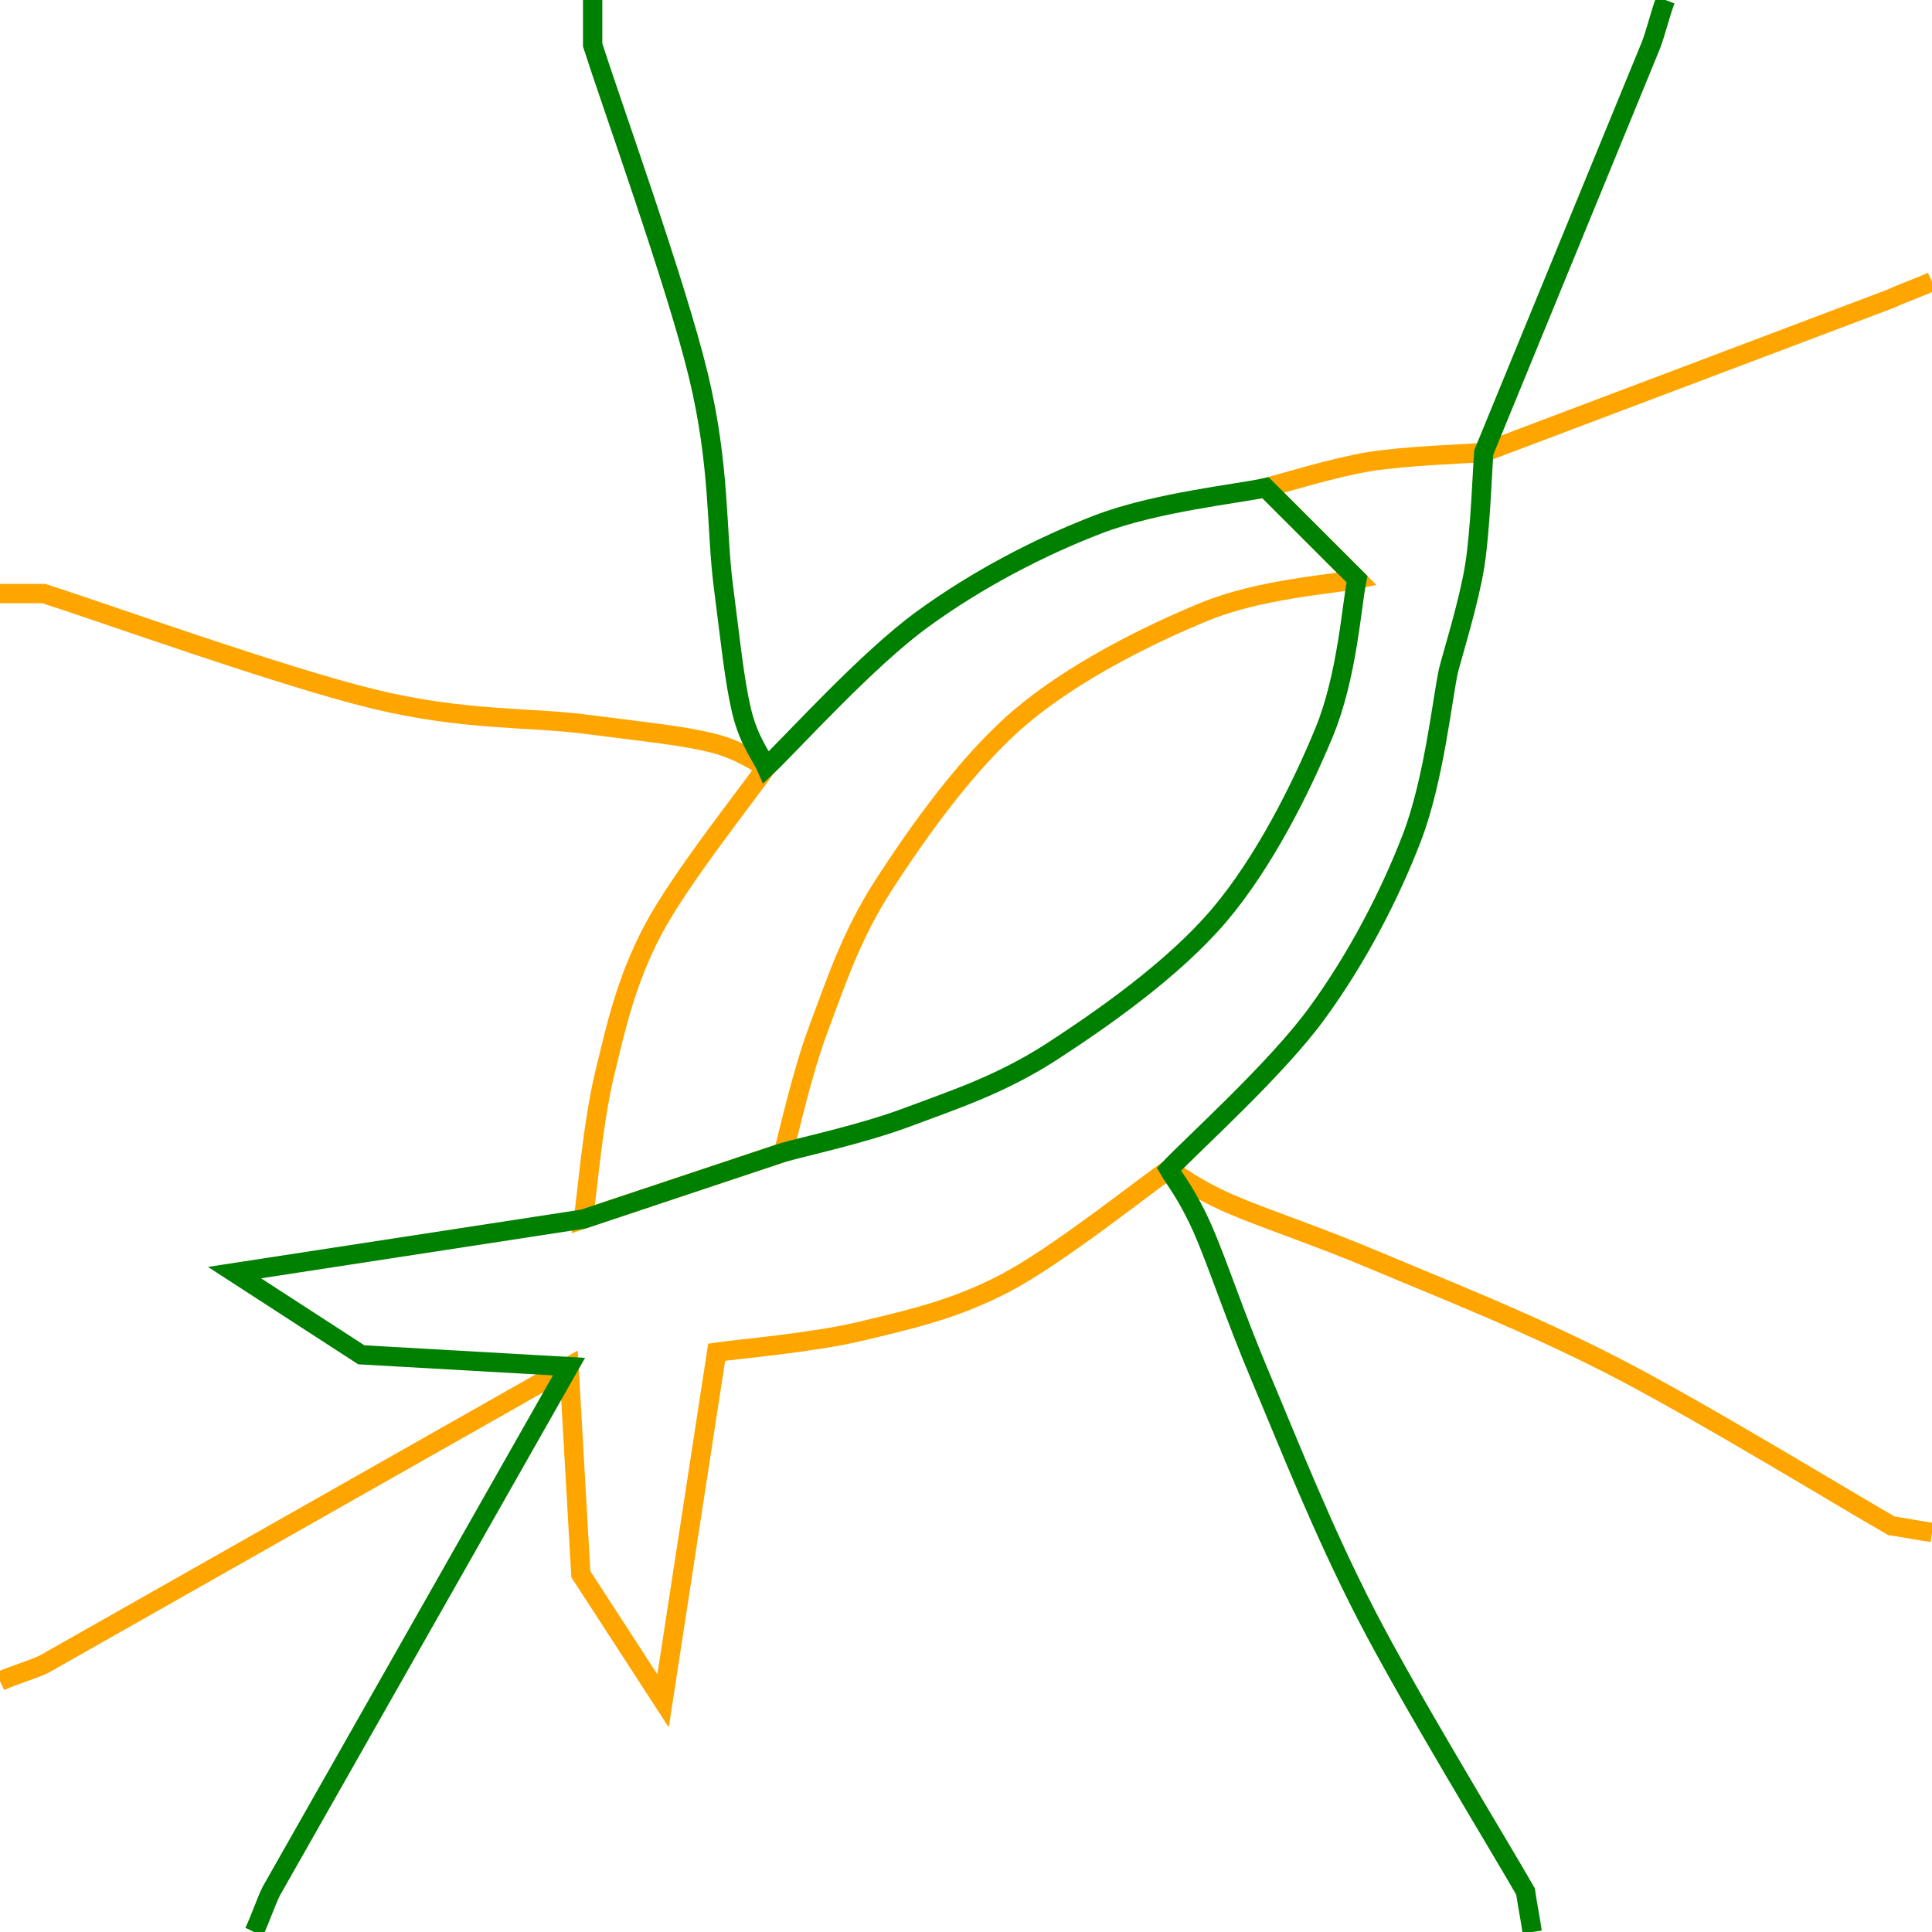
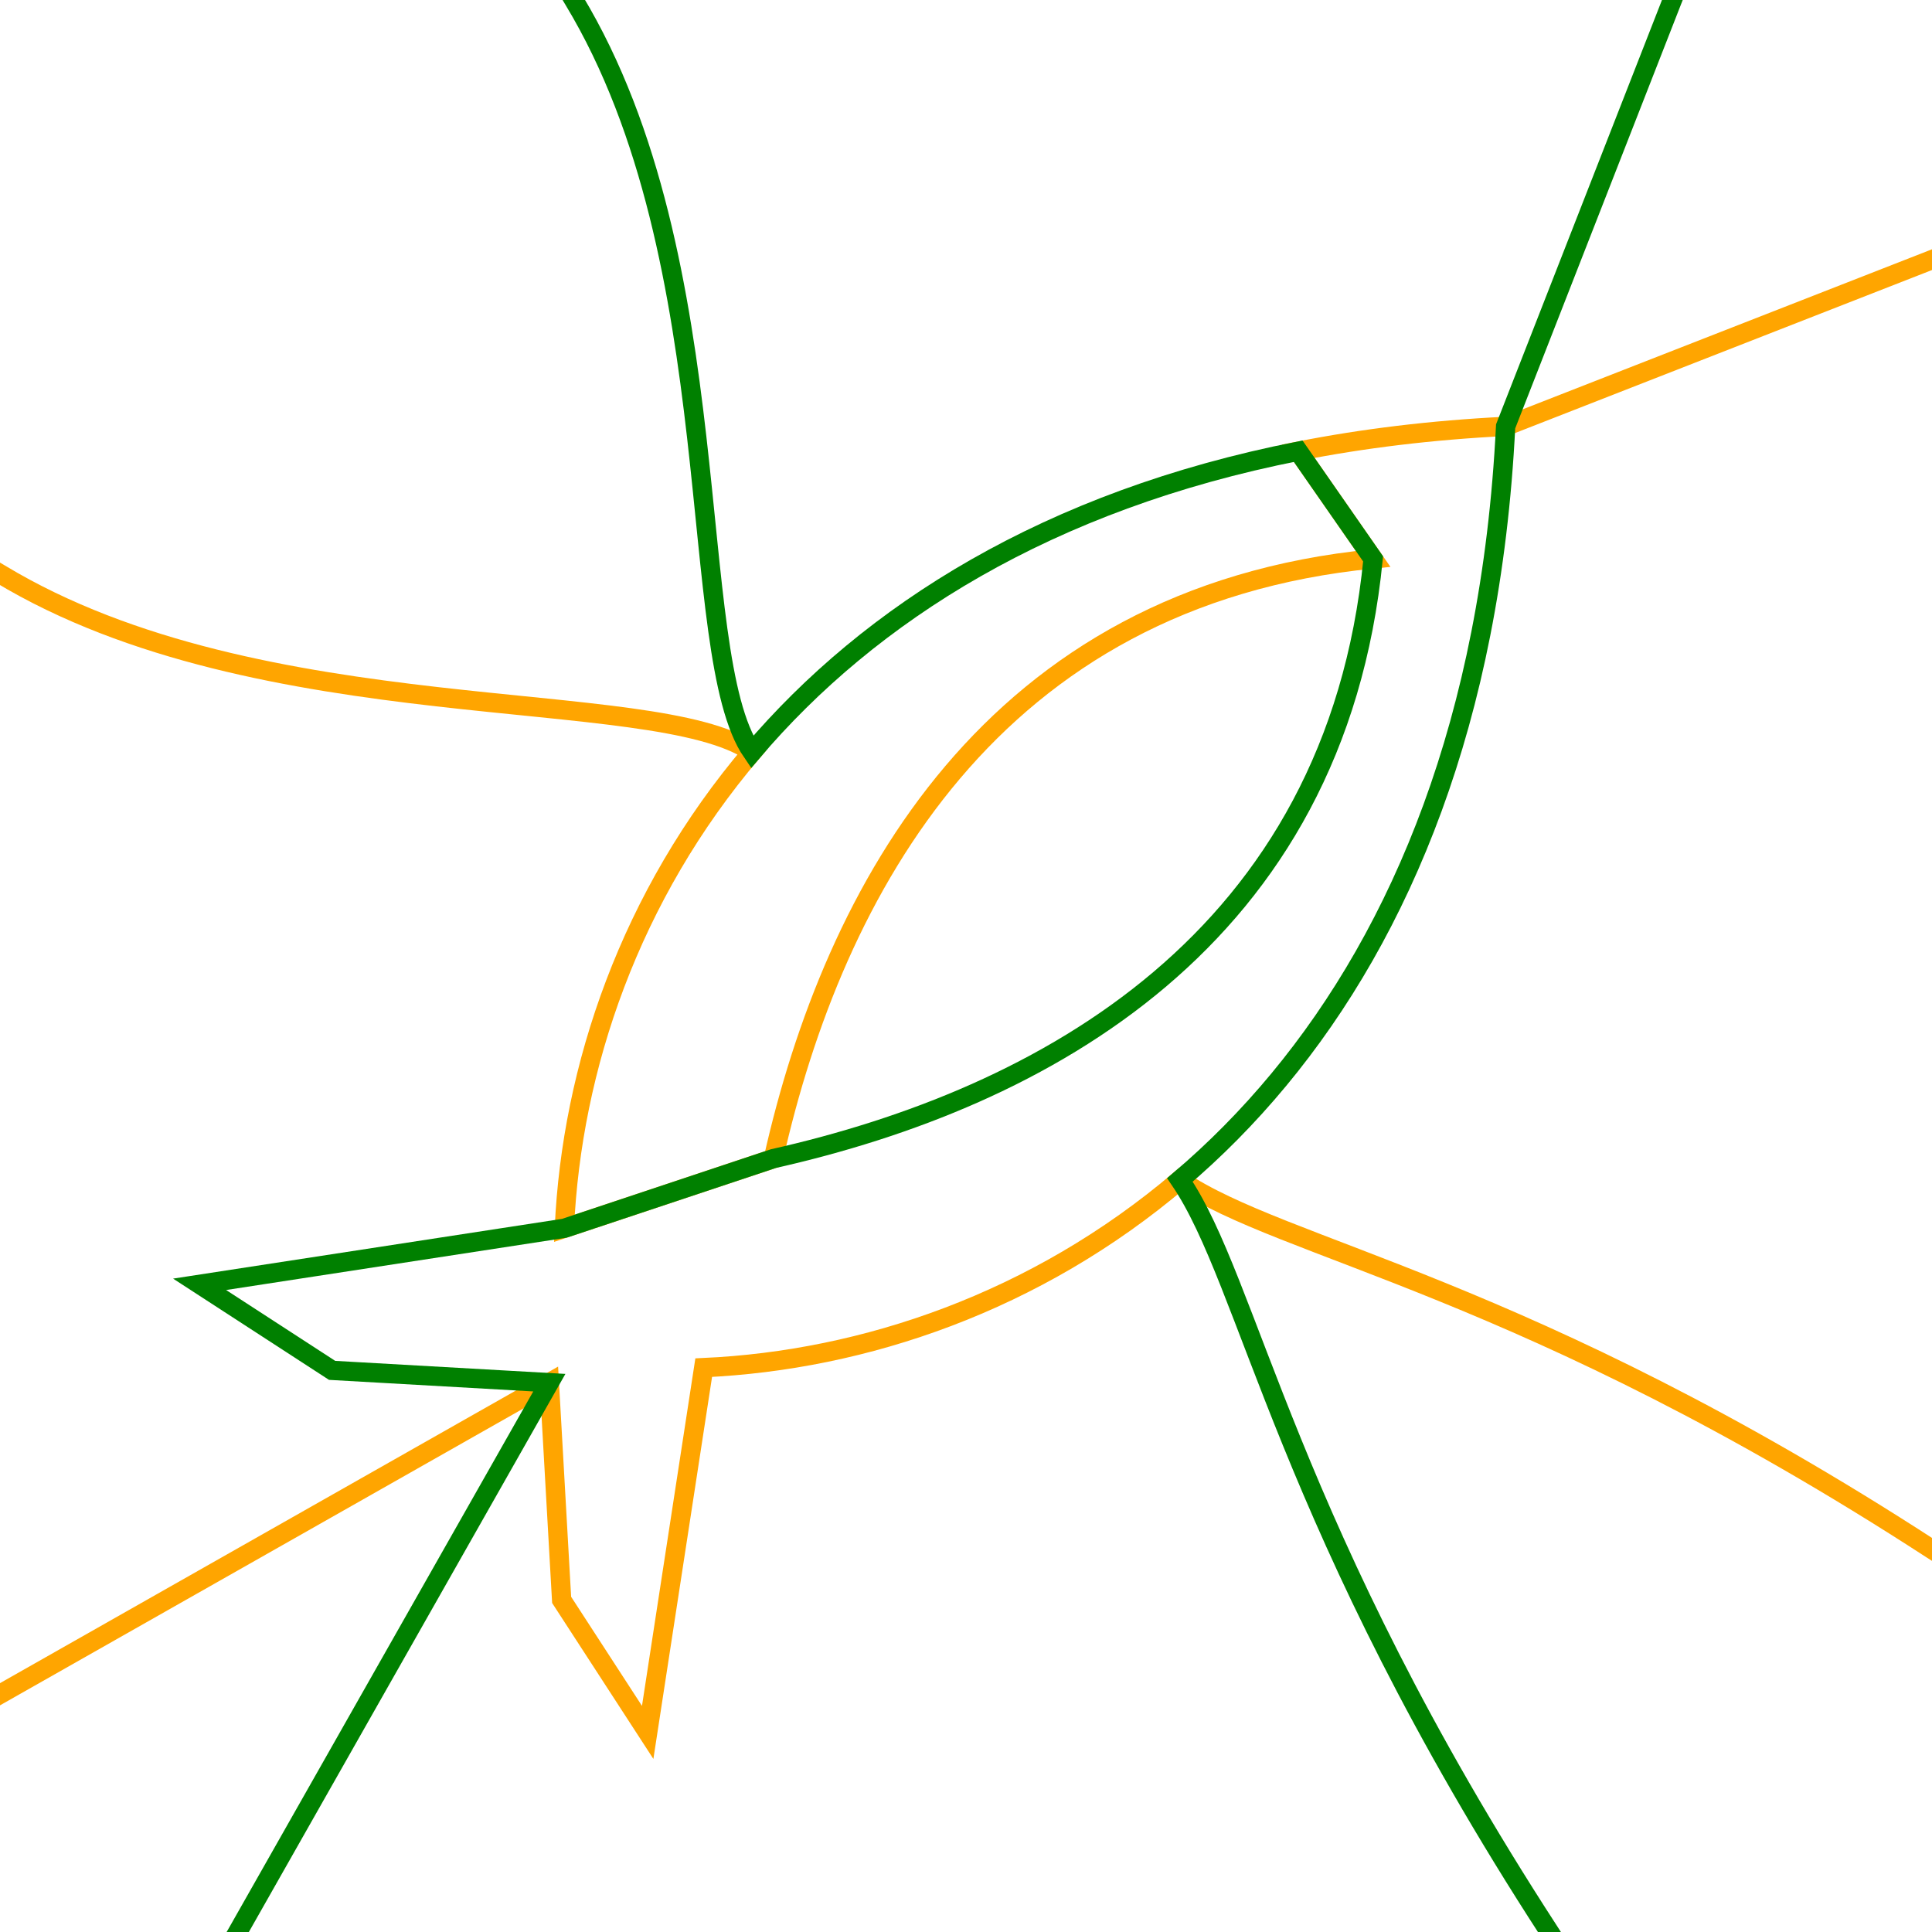
- <svg xmlns="http://www.w3.org/2000/svg" viewBox="0 0 100 100" data-weave-parity="1" data-overlap-aspect-ratio="0.9993308798929408">
-   <path d="M 100 14.568 C 99.391 14.861 98.509 15.154 97.9 15.447 C 90.867 18.104 83.833 20.762 76.799 23.419 C 75.824 23.496 72.801 23.591 70.917 23.888 C 69.032 24.193 66.402 25.016 65.503 25.245 C 67.081 26.822 68.659 28.399 70.238 29.977 C 68.918 30.254 65.235 30.474 62.327 31.668 C 59.419 32.863 55.555 34.785 52.791 37.136 C 50.026 39.497 47.492 43.11 45.751 45.787 C 44.019 48.473 43.245 50.92 42.374 53.224 C 41.504 55.537 40.853 58.577 40.547 59.647 C 37.097 60.798 33.647 61.948 30.198 63.098 C 30.379 61.855 30.685 58.147 31.278 55.661 C 31.881 53.166 32.388 50.815 33.784 48.158 C 35.181 45.5 38.691 41.113 39.667 39.707 C 39.179 39.497 38.328 38.799 36.759 38.427 C 35.191 38.054 33.163 37.853 30.264 37.48 C 27.366 37.107 24.047 37.318 19.379 36.19 C 14.711 35.071 5.117 31.63 2.267 30.722 C 1.365 30.722 0.902 30.722 0 30.722" stroke="orange" fill="none" />
-   <path d="M 100 79.319 C 99.209 79.205 98.691 79.09 97.9 78.975 C 95.509 77.608 87.981 73.011 83.562 70.736 C 79.143 68.461 74.714 66.73 71.386 65.325 C 68.066 63.92 65.426 63.079 63.609 62.286 C 61.792 61.483 61.017 60.823 60.5 60.527 C 59.094 61.502 54.704 65.01 52.045 66.405 C 49.385 67.801 47.032 68.308 44.536 68.91 C 42.049 69.502 38.338 69.808 37.094 69.99 C 36.169 76.006 35.245 82.021 34.32 88.037 C 32.901 85.851 31.482 83.666 30.064 81.48 C 29.86 77.898 29.655 74.317 29.451 70.736 C 20.39 75.872 11.328 81.008 2.267 86.144 C 1.658 86.438 0.609 86.731 0 87.024" stroke="orange" fill="none" />
-   <path d="M 13.152 100 C 13.446 99.391 13.739 98.51 14.032 97.902 C 19.172 88.846 24.312 79.791 29.451 70.736 C 25.868 70.532 22.284 70.328 18.7 70.124 C 16.513 68.706 14.326 67.288 12.138 65.87 C 18.158 64.946 24.178 64.022 30.198 63.098 C 33.647 61.948 37.097 60.798 40.547 59.647 C 41.618 59.341 44.66 58.691 46.975 57.822 C 49.28 56.952 51.729 56.177 54.417 54.447 C 57.095 52.708 60.711 50.174 63.073 47.412 C 65.426 44.649 67.349 40.788 68.545 37.882 C 69.74 34.976 69.96 31.296 70.238 29.977 C 68.659 28.399 67.081 26.822 65.503 25.245 C 64.059 25.56 59.812 26 56.846 27.138 C 53.881 28.275 50.581 29.977 47.721 32.07 C 44.851 34.163 41.006 38.436 39.667 39.707 C 39.457 39.22 38.758 38.369 38.385 36.802 C 38.012 35.234 37.811 33.207 37.438 30.311 C 37.065 27.415 37.276 24.098 36.147 19.433 C 35.028 14.768 31.584 5.181 30.676 2.332 C 30.676 1.431 30.676 0.902 30.676 0" stroke="green" fill="none" />
-   <path d="M 79.306 100 C 79.191 99.21 79.076 98.692 78.961 97.902 C 77.593 95.512 72.992 87.989 70.716 83.573 C 68.439 79.157 66.708 74.731 65.302 71.405 C 63.896 68.088 63.054 65.45 62.26 63.633 C 61.457 61.817 60.797 61.043 60.5 60.527 C 61.772 59.188 66.048 55.346 68.143 52.478 C 70.238 49.62 71.94 46.322 73.079 43.359 C 74.217 40.396 74.657 36.152 74.972 34.708 C 75.202 33.81 76.025 31.181 76.331 29.298 C 76.627 27.415 76.723 24.394 76.799 23.419 C 79.685 16.39 82.571 9.361 85.456 2.332 C 85.705 1.679 85.953 0.653 86.202 0" stroke="green" fill="none" />
+ <svg xmlns="http://www.w3.org/2000/svg" viewBox="0 0 100 100" data-weave-parity="1">
+   <path d="M 104.417 11.622 C 102.865 12.229 101.544 12.836 99.992 13.443 C 92.638 16.318 85.285 19.194 77.931 22.069 C 74.1 22.259 70.525 22.698 67.195 23.355 C 68.487 25.213 69.78 27.07 71.072 28.928 C 51.324 30.874 43.156 46.069 40.03 59.97 C 36.424 61.172 32.817 62.374 29.211 63.576 C 29.588 55.271 32.608 46.363 38.928 38.928 C 33.806 35.409 13.551 37.879 0.008 29.706 C -1.419 28.845 -2.88 27.984 -4.307 27.123" stroke="orange" fill="none" />
+   <path d="M 104.417 82.917 C 103.019 82.009 101.39 81.101 99.992 80.193 C 78.963 66.534 66.402 64.706 61.072 61.072 C 53.637 67.392 44.729 70.412 36.424 70.789 C 35.457 77.082 34.491 83.376 33.524 89.669 C 32.039 87.383 30.555 85.096 29.07 82.81 C 28.858 79.062 28.645 75.315 28.433 71.567 C 18.958 76.941 9.483 82.315 0.008 87.689 C -1.442 88.511 -2.857 89.333 -4.307 90.155" stroke="orange" fill="none" />
+   <path d="M 9.845 104.264 C 10.667 102.814 11.489 101.442 12.311 99.992 C 17.685 90.517 23.059 81.042 28.433 71.567 C 24.685 71.355 20.938 71.142 17.19 70.93 C 14.904 69.445 12.617 67.961 10.331 66.476 C 16.624 65.509 22.918 64.543 29.211 63.576 C 32.817 62.374 36.424 61.172 40.03 59.97 C 53.931 56.844 69.126 48.676 71.072 28.928 C 69.78 27.07 68.487 25.213 67.195 23.355 C 54.276 25.903 45.052 31.724 38.928 38.928 C 35.409 33.806 37.879 13.551 29.706 0.008 C 28.845 -1.419 27.984 -3.034 27.123 -4.461" stroke="green" fill="none" />
+   <path d="M 82.917 104.264 C 82.009 102.866 81.101 101.39 80.193 99.992 C 66.534 78.963 64.706 66.402 61.072 61.072 C 68.276 54.948 74.097 45.724 76.645 32.805 C 77.302 29.475 77.741 25.9 77.931 22.069 C 80.806 14.715 83.682 7.362 86.557 0.008 C 87.164 -1.544 87.771 -2.909 88.378 -4.461" stroke="green" fill="none" />
</svg>
